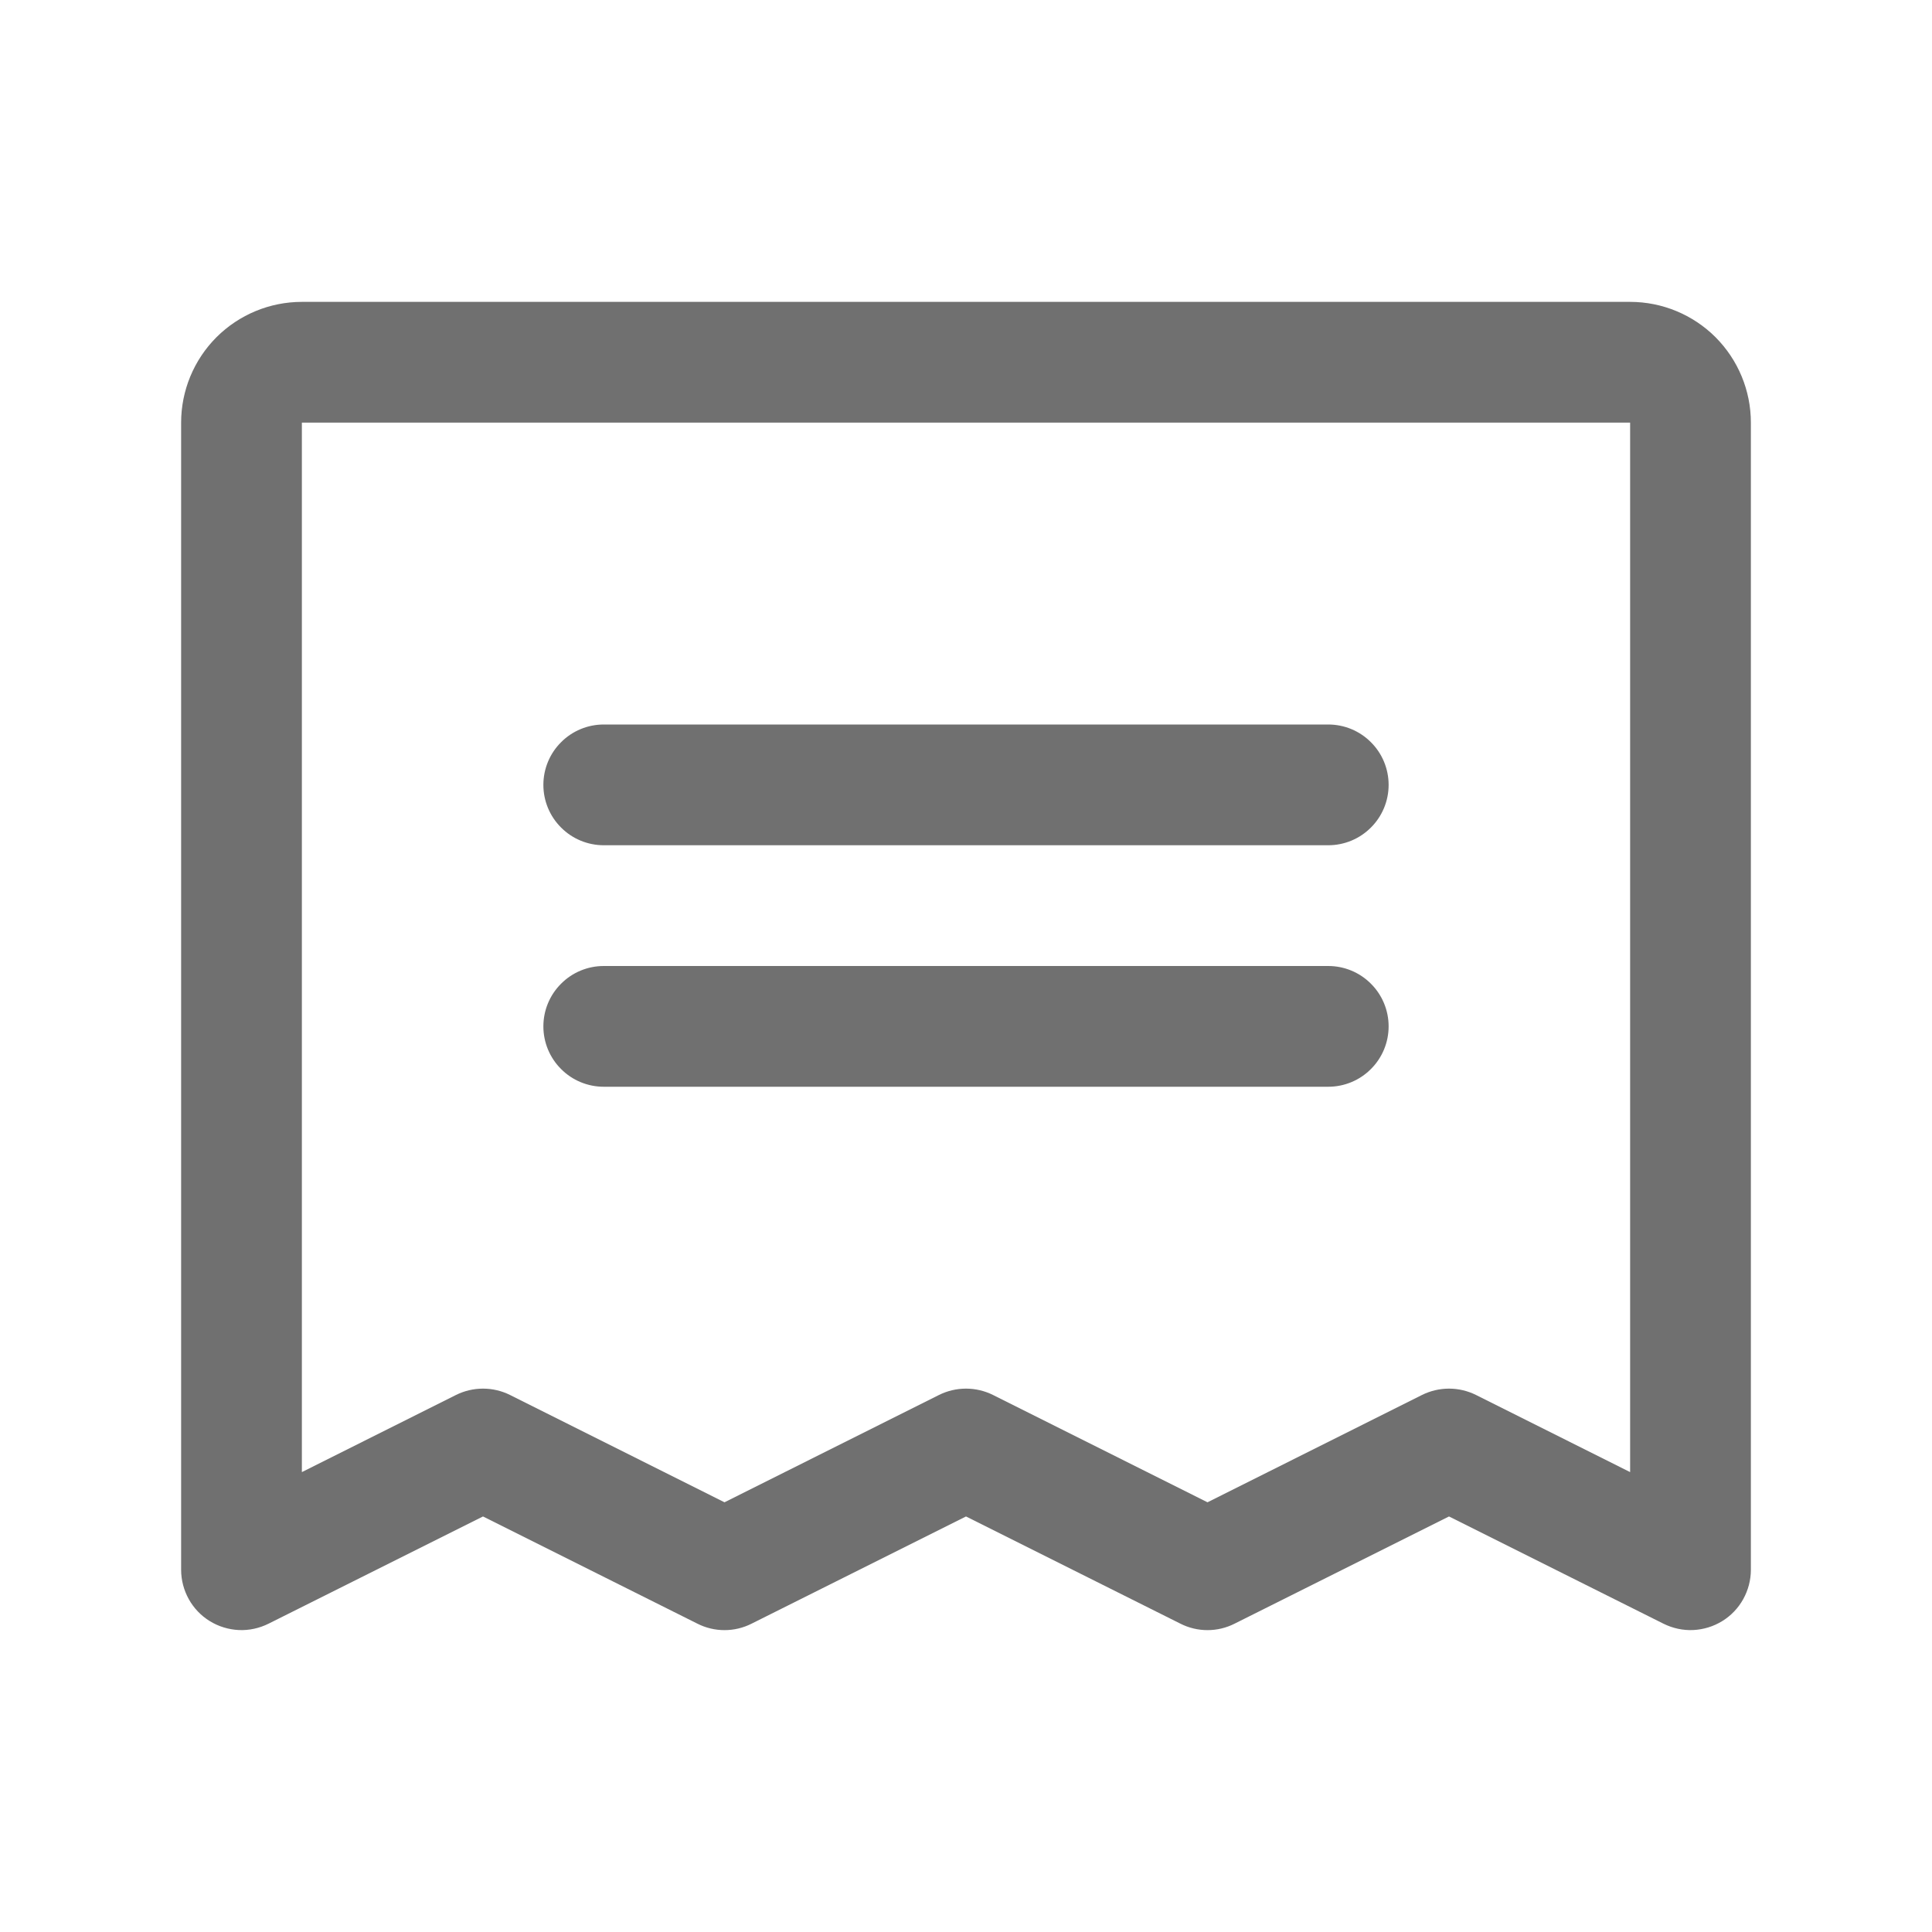
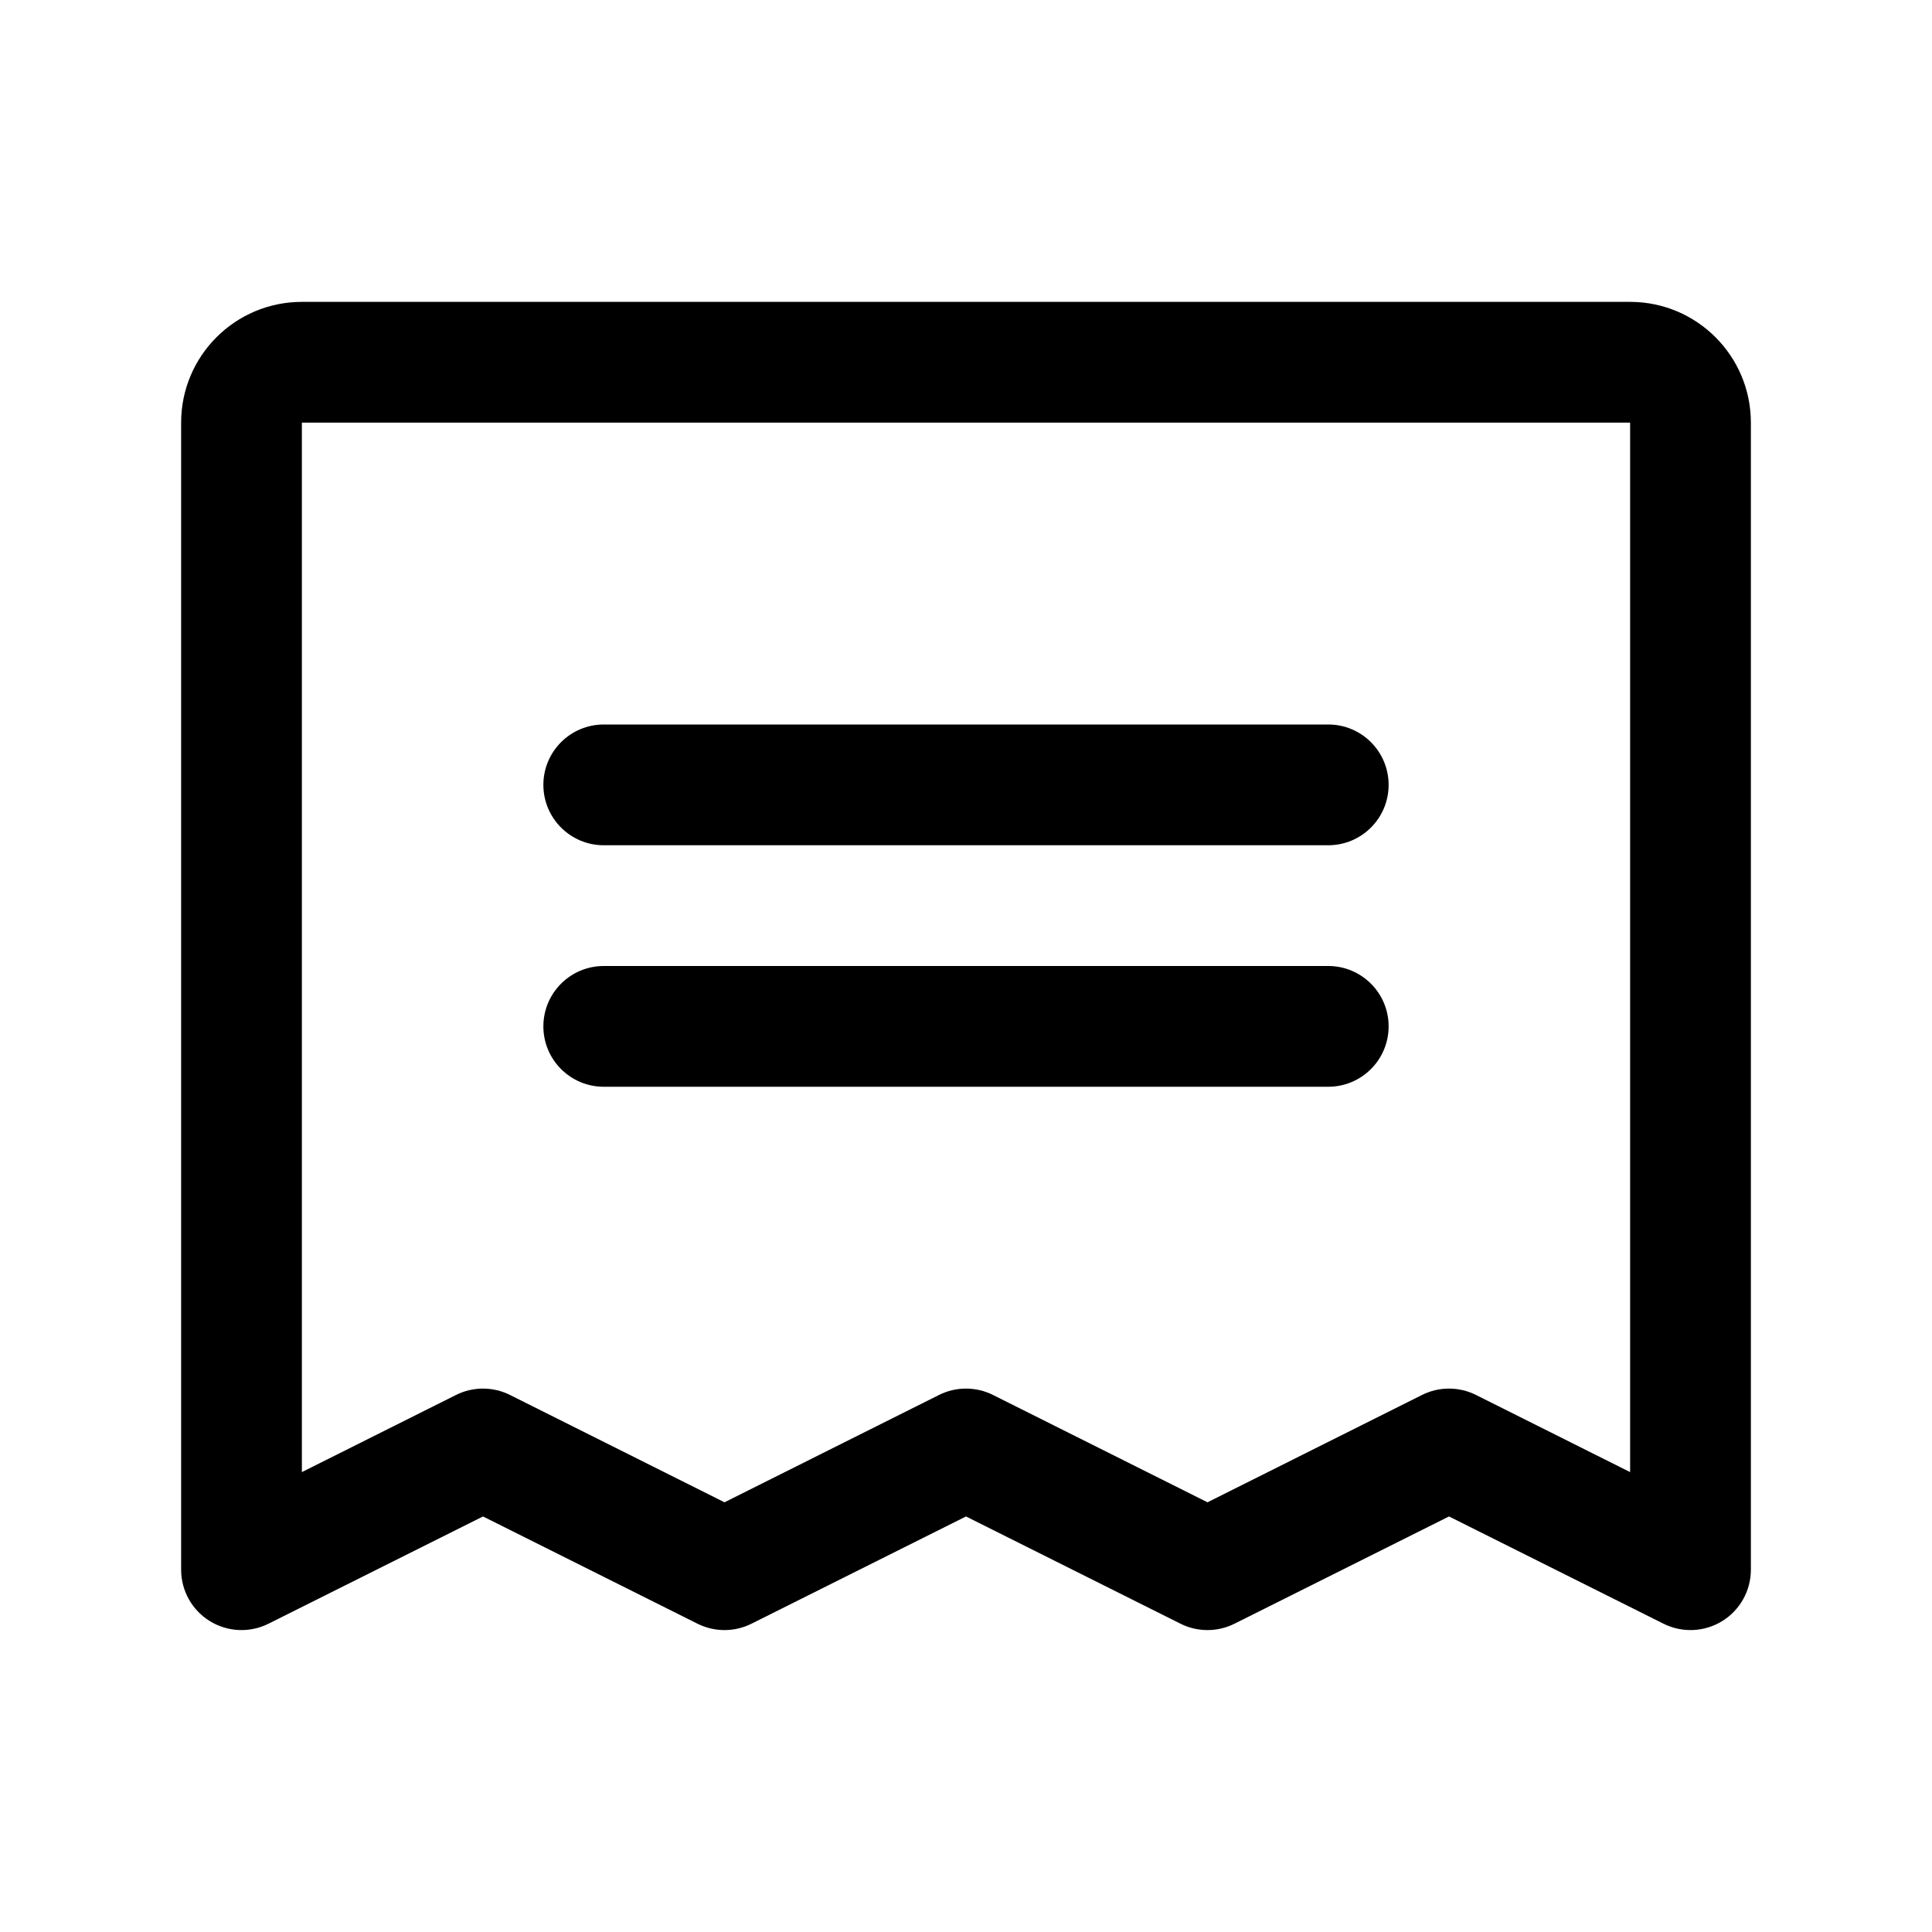
- <svg xmlns="http://www.w3.org/2000/svg" width="24" height="24" viewBox="0 0 24 24" fill="none">
-   <path d="M6.75 9.75C6.75 9.551 6.829 9.36 6.97 9.22C7.11 9.079 7.301 9 7.5 9H16.5C16.699 9 16.89 9.079 17.03 9.22C17.171 9.36 17.25 9.551 17.25 9.75C17.25 9.949 17.171 10.14 17.03 10.28C16.89 10.421 16.699 10.5 16.5 10.5H7.5C7.301 10.5 7.11 10.421 6.97 10.28C6.829 10.14 6.75 9.949 6.75 9.75ZM7.5 13.5H16.5C16.699 13.5 16.89 13.421 17.03 13.28C17.171 13.14 17.25 12.949 17.25 12.75C17.25 12.551 17.171 12.36 17.03 12.22C16.89 12.079 16.699 12 16.5 12H7.5C7.301 12 7.11 12.079 6.97 12.22C6.829 12.36 6.75 12.551 6.75 12.75C6.75 12.949 6.829 13.14 6.97 13.28C7.11 13.421 7.301 13.5 7.5 13.5ZM21.75 5.25V19.5C21.75 19.628 21.717 19.753 21.655 19.865C21.593 19.977 21.503 20.071 21.394 20.138C21.285 20.205 21.161 20.243 21.033 20.249C20.906 20.255 20.779 20.227 20.664 20.17L18 18.838L15.336 20.17C15.231 20.223 15.117 20.25 15 20.25C14.883 20.25 14.769 20.223 14.664 20.17L12 18.838L9.336 20.17C9.231 20.223 9.117 20.25 9 20.25C8.883 20.25 8.769 20.223 8.664 20.17L6 18.838L3.336 20.17C3.221 20.227 3.094 20.255 2.967 20.249C2.839 20.243 2.715 20.205 2.606 20.138C2.497 20.071 2.407 19.977 2.345 19.865C2.283 19.753 2.25 19.628 2.25 19.5V5.25C2.25 4.852 2.408 4.471 2.689 4.189C2.971 3.908 3.352 3.75 3.75 3.75H20.25C20.648 3.75 21.029 3.908 21.311 4.189C21.592 4.471 21.75 4.852 21.75 5.25ZM20.25 5.25H3.75V18.287L5.664 17.329C5.769 17.277 5.883 17.25 6 17.25C6.117 17.25 6.231 17.277 6.336 17.329L9 18.662L11.664 17.329C11.769 17.277 11.883 17.25 12 17.25C12.117 17.25 12.231 17.277 12.336 17.329L15 18.662L17.664 17.329C17.769 17.277 17.884 17.25 18 17.25C18.116 17.25 18.231 17.277 18.336 17.329L20.25 18.287V5.25Z" fill="#707070" />
+ <svg xmlns="http://www.w3.org/2000/svg" viewBox="0 0 24 24" aria-hidden="true" fill="currentColor">
+   <path d="M6.75 9.75A.75.75 0 0 1 7.5 9h9a.75.75 0 1 1 0 1.5h-9a.75.75 0 0 1-.75-.75m.75 3.75h9a.75.75 0 1 0 0-1.5h-9a.75.75 0 1 0 0 1.5m14.25-8.25V19.5a.75.75 0 0 1-1.086.67L18 18.838l-2.664 1.332a.75.75 0 0 1-.672 0L12 18.838 9.336 20.17a.75.75 0 0 1-.672 0L6 18.838 3.336 20.17a.75.75 0 0 1-1.086-.67V5.25a1.5 1.5 0 0 1 1.5-1.5h16.5a1.5 1.5 0 0 1 1.5 1.5m-1.5 0H3.75v13.037l1.914-.958a.75.75 0 0 1 .672 0L9 18.662l2.664-1.333a.75.75 0 0 1 .672 0L15 18.662l2.664-1.333a.75.75 0 0 1 .672 0l1.914.958z" />
</svg>
